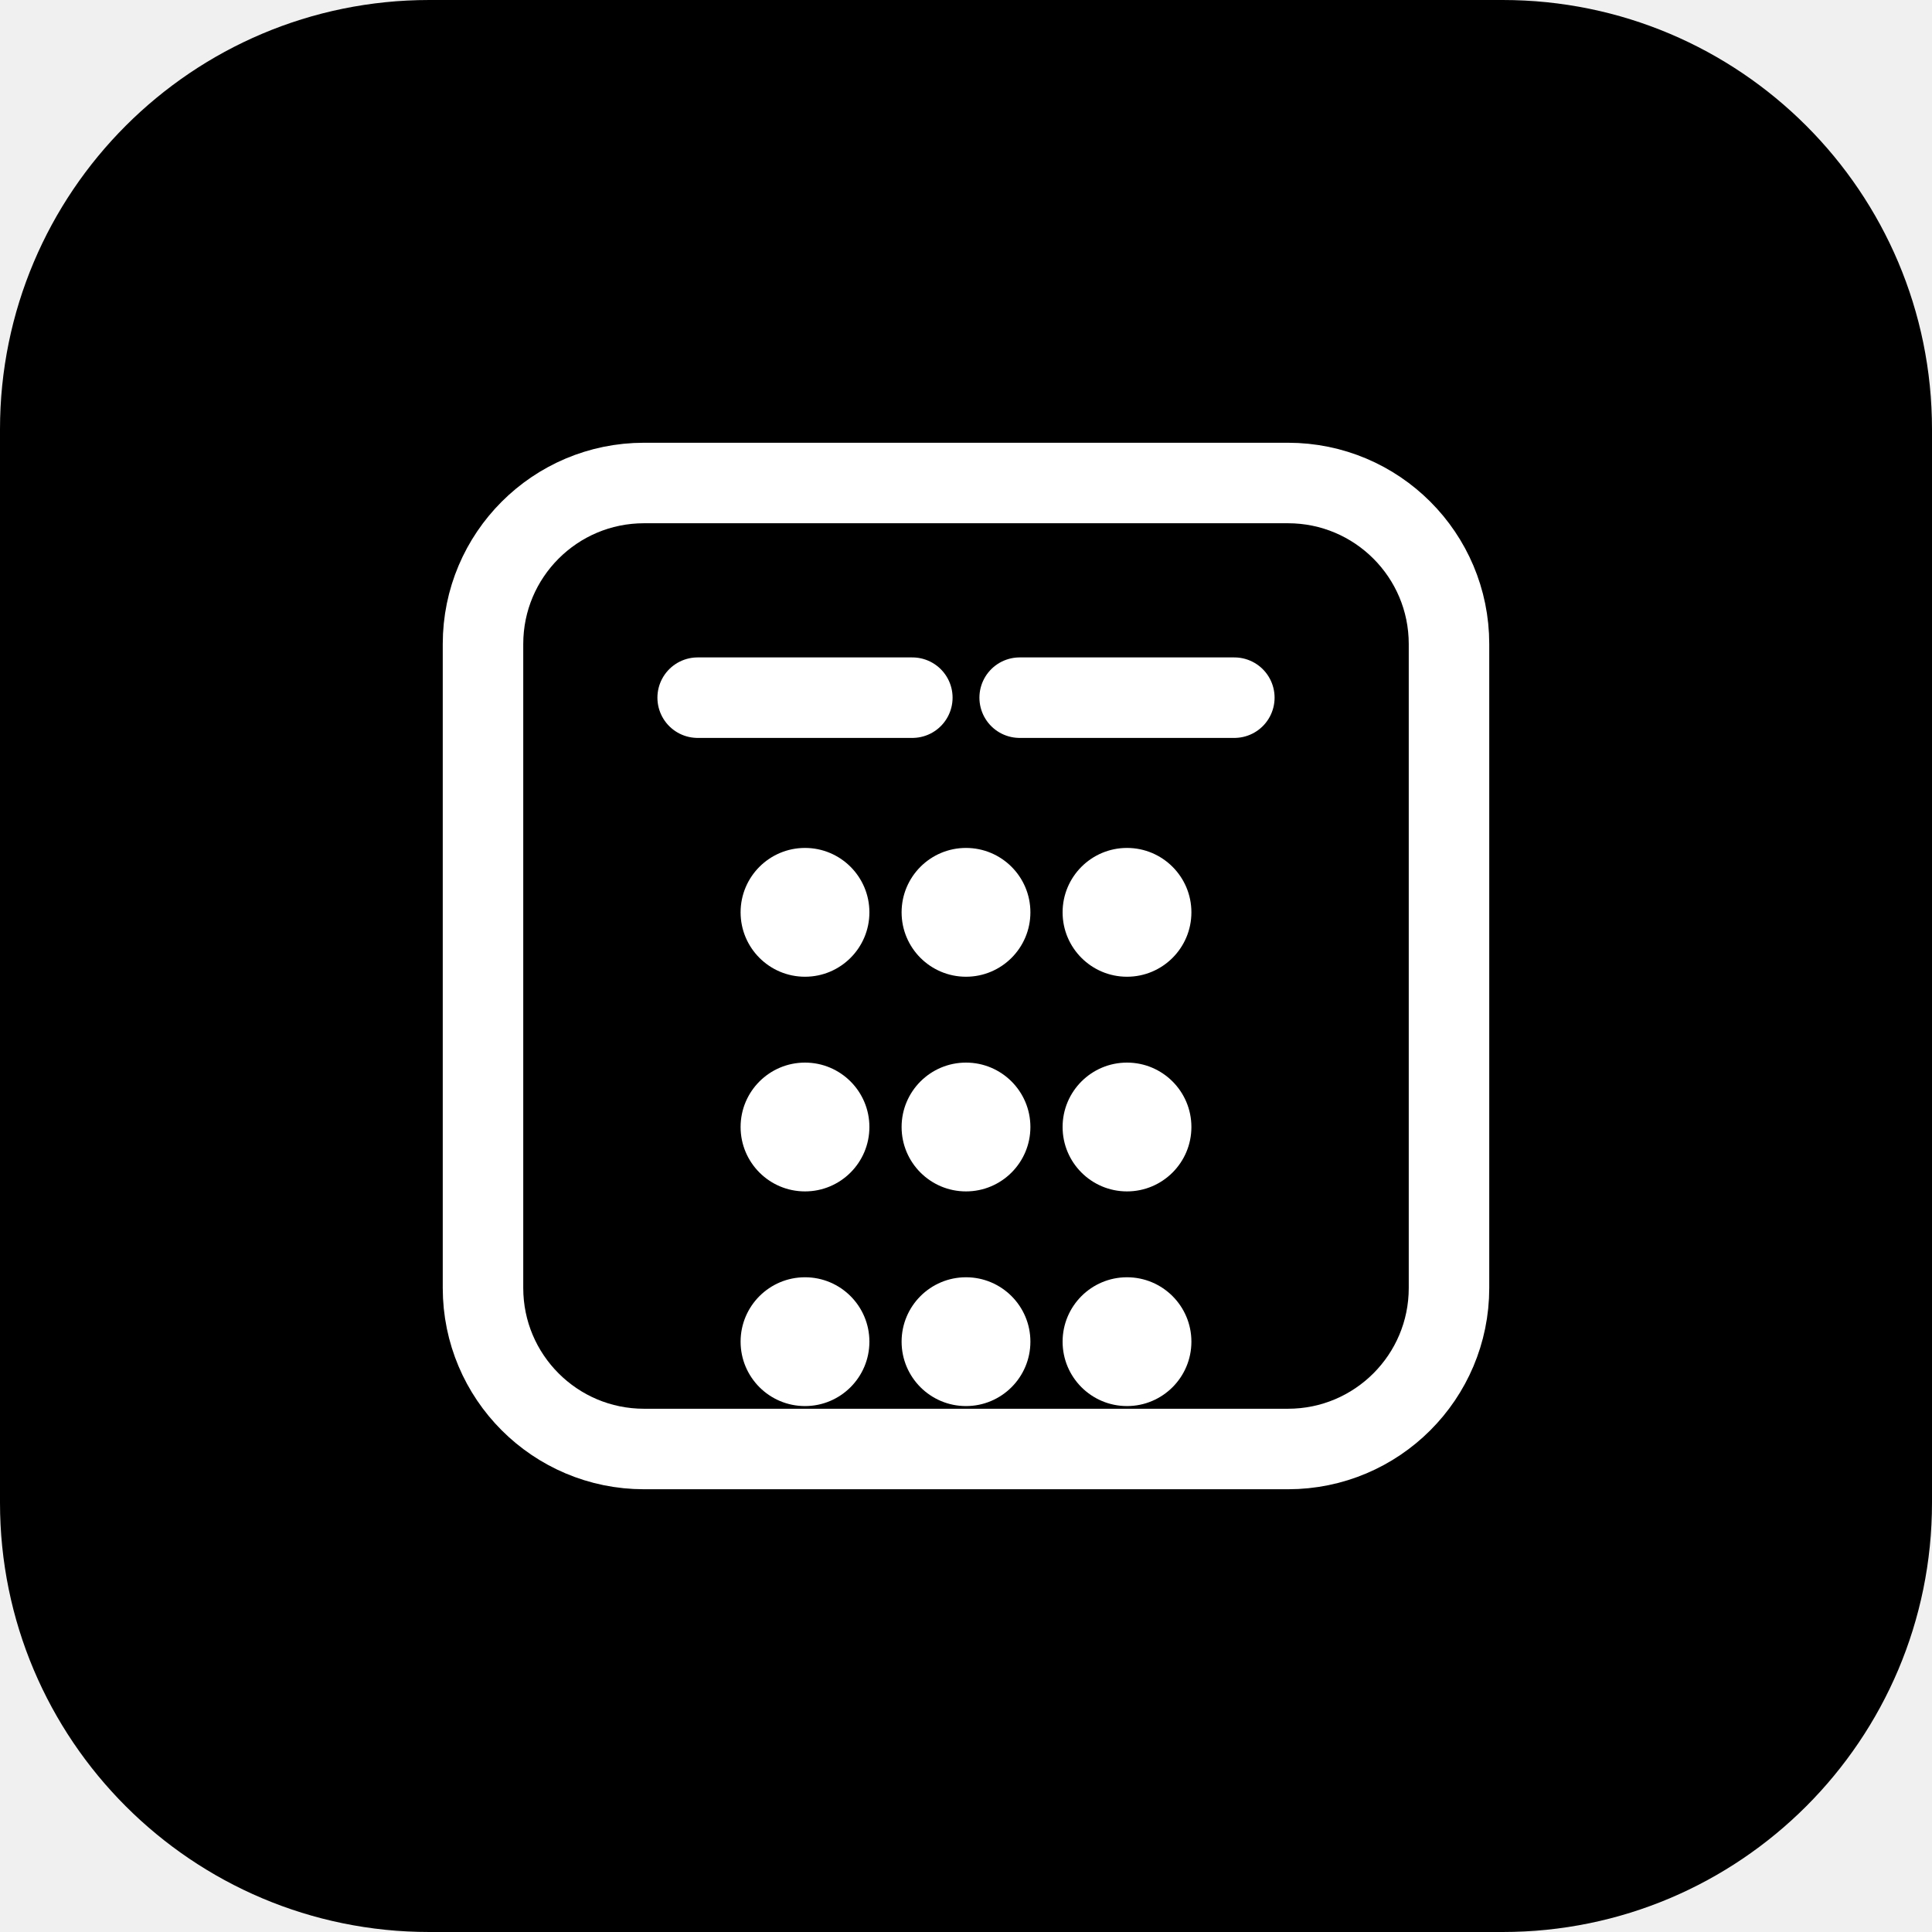
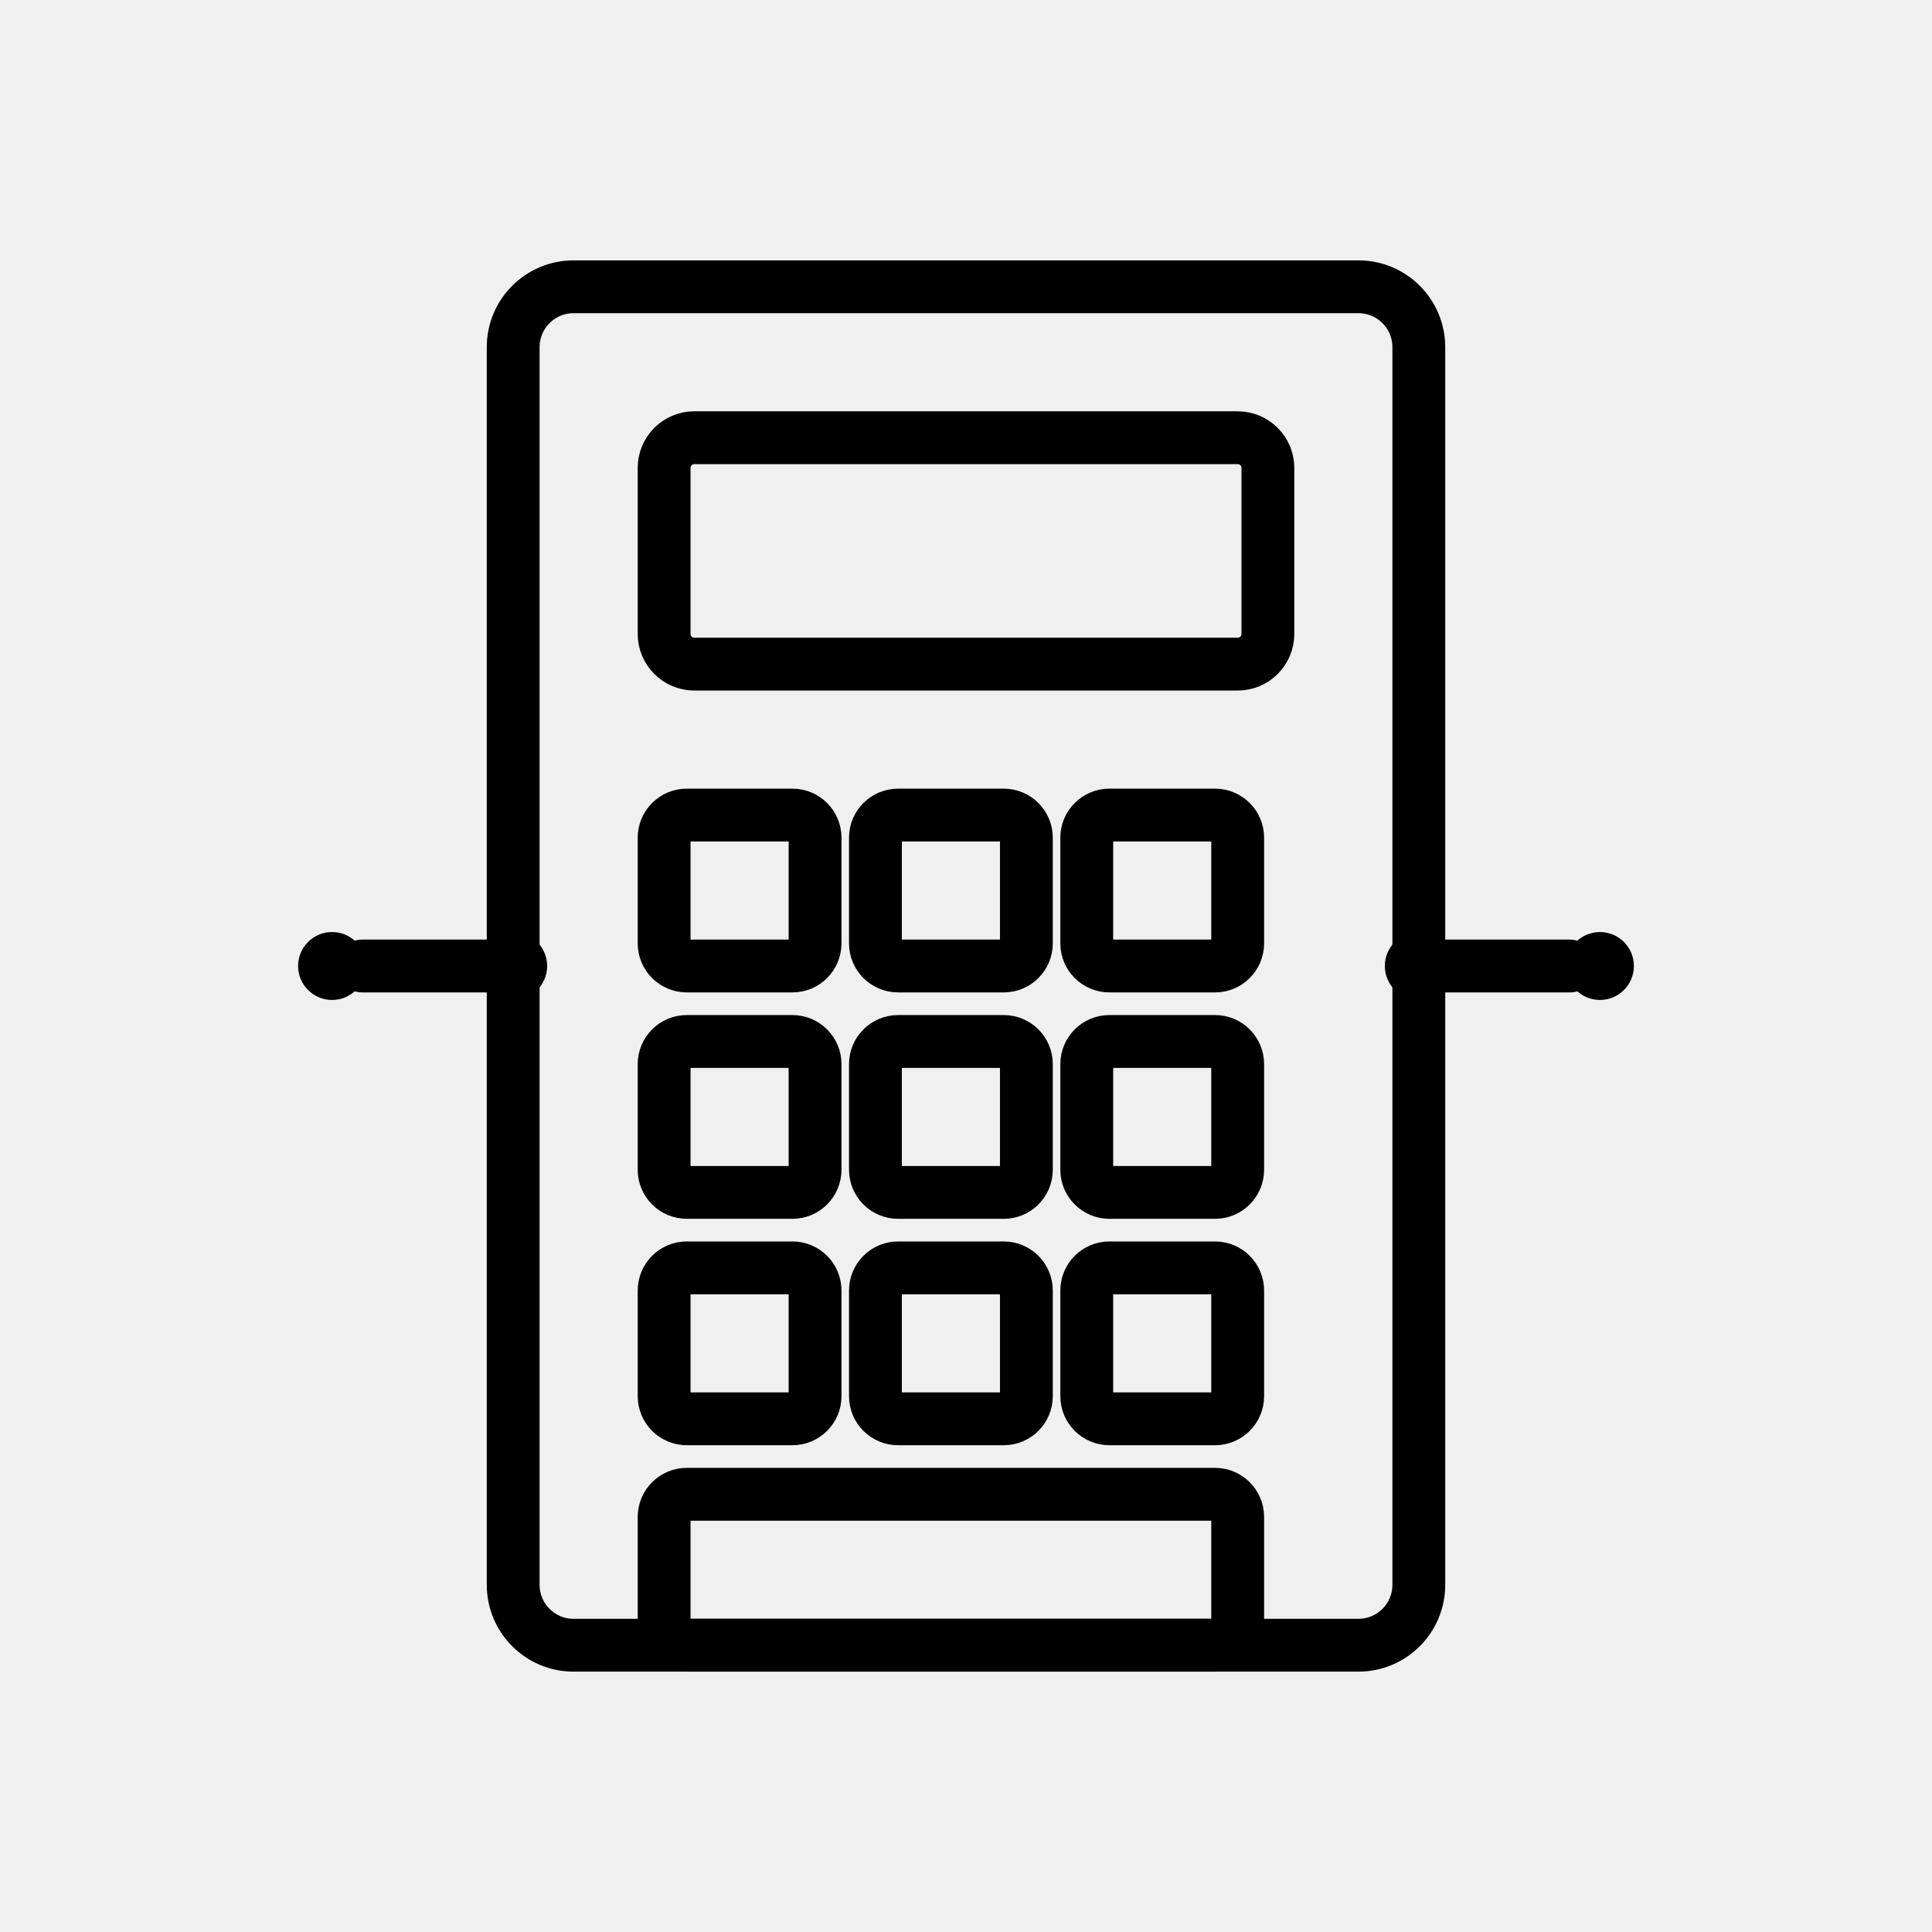
- <svg xmlns="http://www.w3.org/2000/svg" viewBox="0 0 108 108" fill="none">
-   <rect width="108" height="108" rx="24" fill="#000000" />
-   <g transform="translate(18,18) scale(3)" stroke="white" stroke-width="1.5" stroke-linecap="round" stroke-linejoin="round" fill="none">
-     <rect x="3" y="3" width="18" height="18" rx="3" />
-     <path d="M7 7h4M13 7h4" />
-     <circle cx="9" cy="11" r="1.2" fill="white" stroke="none" />
-     <circle cx="12" cy="11" r="1.2" fill="white" stroke="none" />
-     <circle cx="15" cy="11" r="1.2" fill="white" stroke="none" />
-     <circle cx="9" cy="15" r="1.2" fill="white" stroke="none" />
-     <circle cx="12" cy="15" r="1.2" fill="white" stroke="none" />
-     <circle cx="15" cy="15" r="1.2" fill="white" stroke="none" />
-     <circle cx="9" cy="19" r="1.2" fill="white" stroke="none" />
-     <circle cx="12" cy="19" r="1.2" fill="white" stroke="none" />
-     <circle cx="15" cy="19" r="1.2" fill="white" stroke="none" />
-   </g>
+ <svg xmlns="http://www.w3.org/2000/svg" viewBox="0 0 512 512" width="512" height="512" fill="none" stroke="#000" stroke-width="14" stroke-linecap="round" stroke-linejoin="round">
+   <rect x="136" y="76" width="240" height="360" rx="16" />
+   <rect x="176" y="116" width="160" height="60" rx="8" />
+   <rect x="176" y="216" width="40" height="40" rx="6" />
+   <rect x="232" y="216" width="40" height="40" rx="6" />
+   <rect x="288" y="216" width="40" height="40" rx="6" />
+   <rect x="176" y="276" width="40" height="40" rx="6" />
+   <rect x="232" y="276" width="40" height="40" rx="6" />
+   <rect x="288" y="276" width="40" height="40" rx="6" />
+   <rect x="176" y="336" width="40" height="40" rx="6" />
+   <rect x="232" y="336" width="40" height="40" rx="6" />
+   <rect x="288" y="336" width="40" height="40" rx="6" />
+   <rect x="176" y="396" width="152" height="40" rx="6" />
+   <circle cx="136" cy="256" r="9" fill="#000" stroke="none" />
+   <circle cx="376" cy="256" r="9" fill="#000" stroke="none" />
+   <line x1="136" y1="256" x2="96" y2="256" />
+   <circle cx="88" cy="256" r="9" fill="#000" stroke="none" />
+   <line x1="376" y1="256" x2="416" y2="256" />
+   <circle cx="424" cy="256" r="9" fill="#000" stroke="none" />
</svg>
